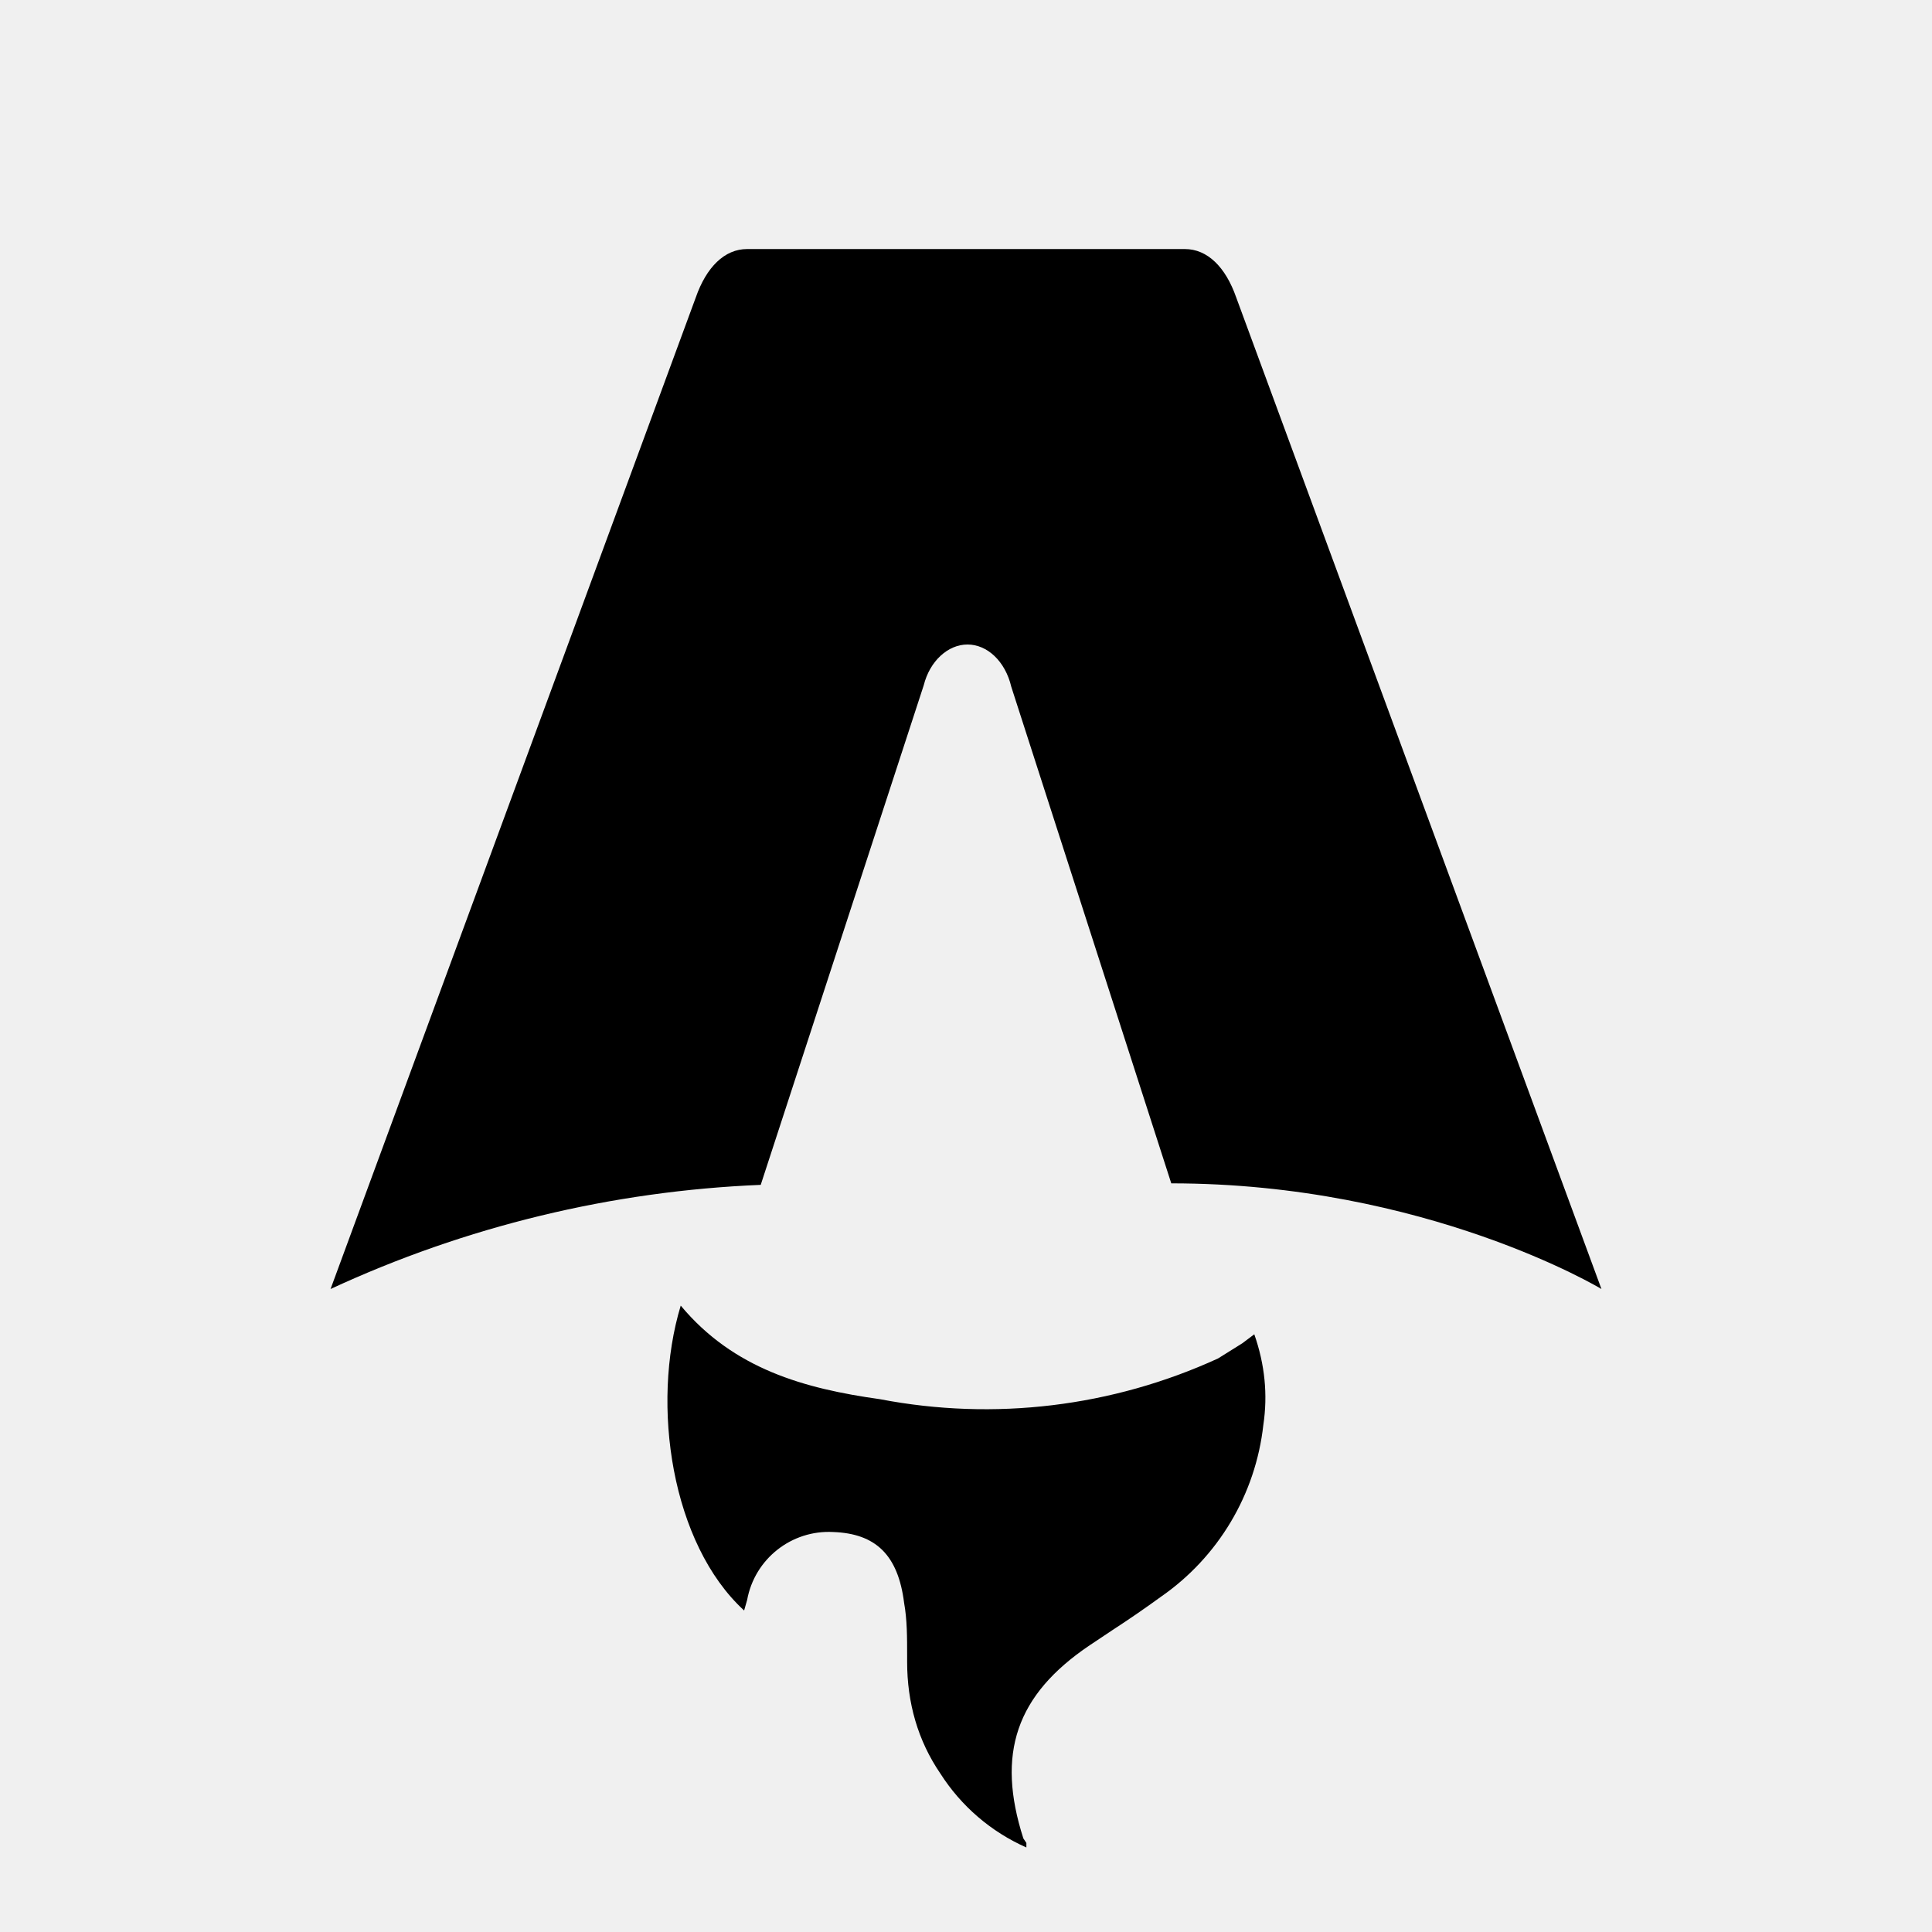
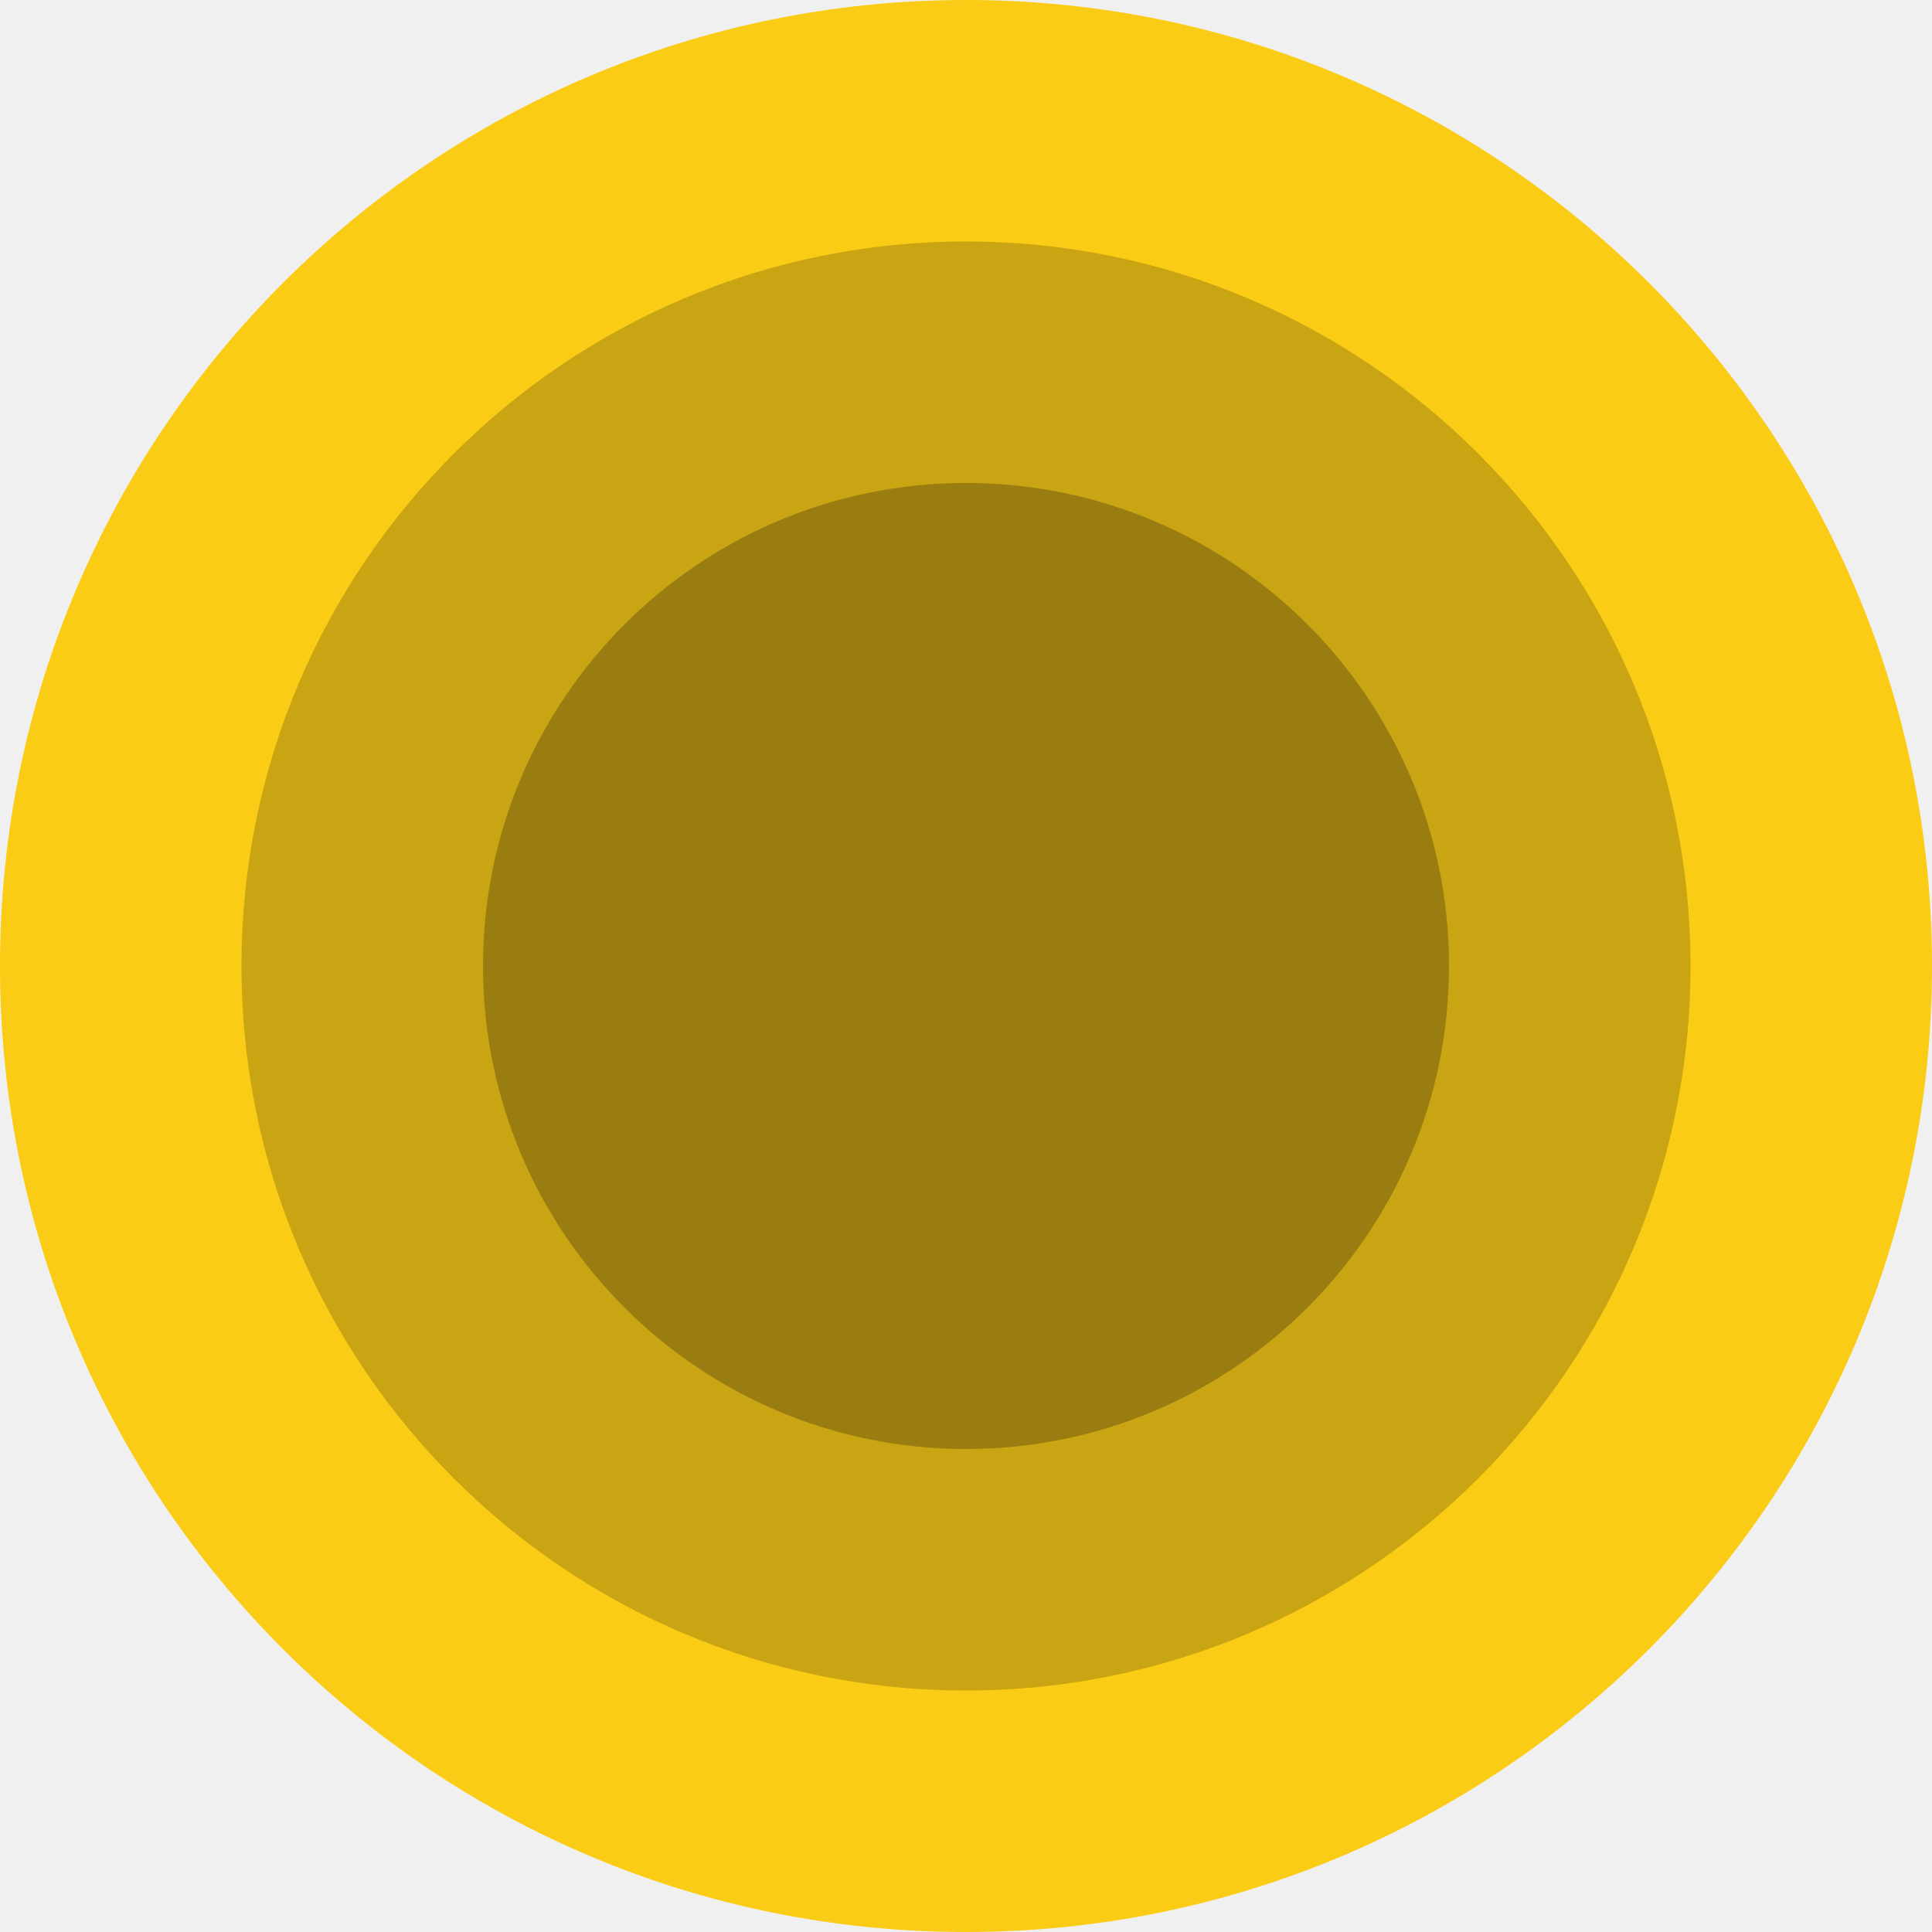
<svg xmlns="http://www.w3.org/2000/svg" fill="none" viewBox="0 0 128 128">
-   <path d="M50.4 78.5a75.1 75.1 0 0 0-28.5 6.9l24.2-65.7c.7-2 1.9-3.2 3.4-3.2h29c1.5 0 2.7 1.2 3.4 3.2l24.2 65.7s-11.6-7-28.5-7L67 45.5c-.4-1.7-1.6-2.8-2.9-2.8-1.3 0-2.5 1.1-2.9 2.7L50.4 78.5Zm-1.1 28.2Zm-4.2-20.2c-2 6.6-.6 15.8 4.2 20.2a17.5 17.5 0 0 1 .2-.7 5.5 5.5 0 0 1 5.7-4.5c2.8.1 4.3 1.5 4.7 4.7.2 1.1.2 2.3.2 3.5v.4c0 2.7.7 5.2 2.2 7.4a13 13 0 0 0 5.7 4.9v-.3l-.2-.3c-1.8-5.6-.5-9.5 4.4-12.8l1.5-1a73 73 0 0 0 3.2-2.2 16 16 0 0 0 6.8-11.4c.3-2 .1-4-.6-6l-.8.6-1.6 1a37 37 0 0 1-22.4 2.7c-5-.7-9.7-2-13.2-6.2Z" />
-   <style>
-         path { fill: #000; }
-         @media (prefers-color-scheme: dark) {
-             path { fill: #FFF; }
-         }
-     </style>
+   <circle cx="64" cy="64" r="64" fill="#FACC15" />
+   <circle cx="64" cy="64" r="48" fill="#C9A413" />
+   <circle cx="64" cy="64" r="32" fill="#997D10" />
</svg>
